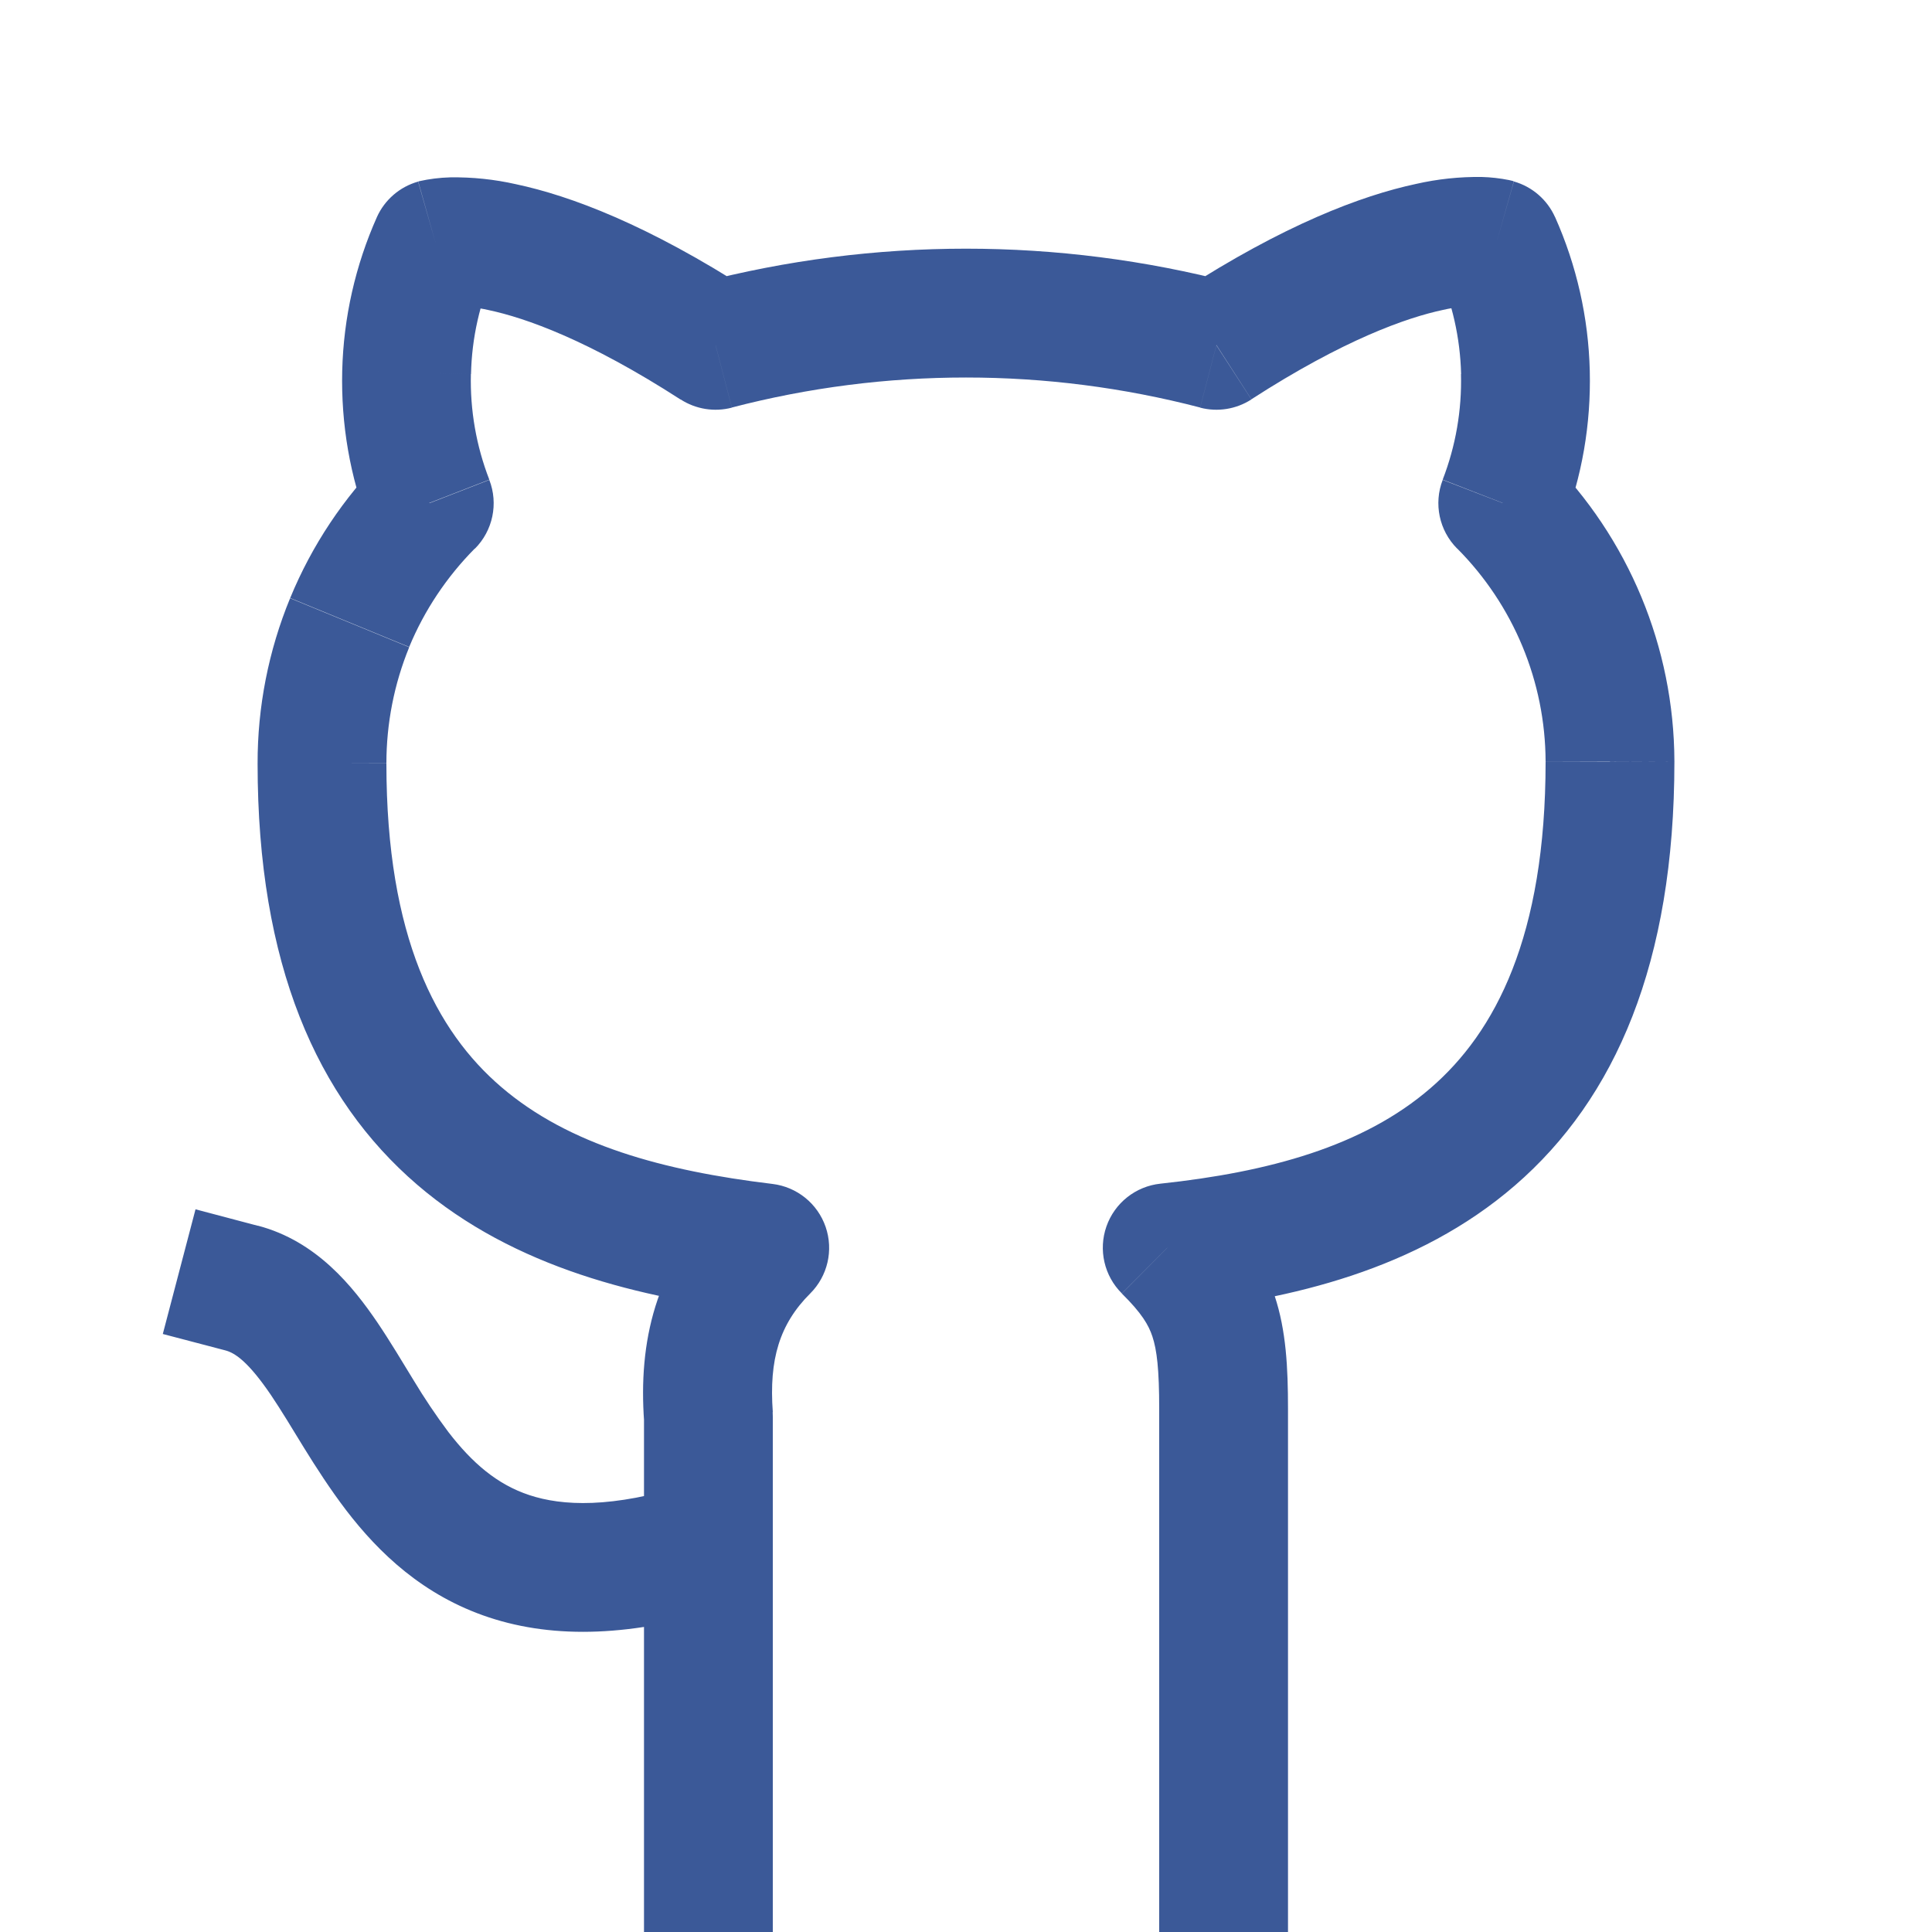
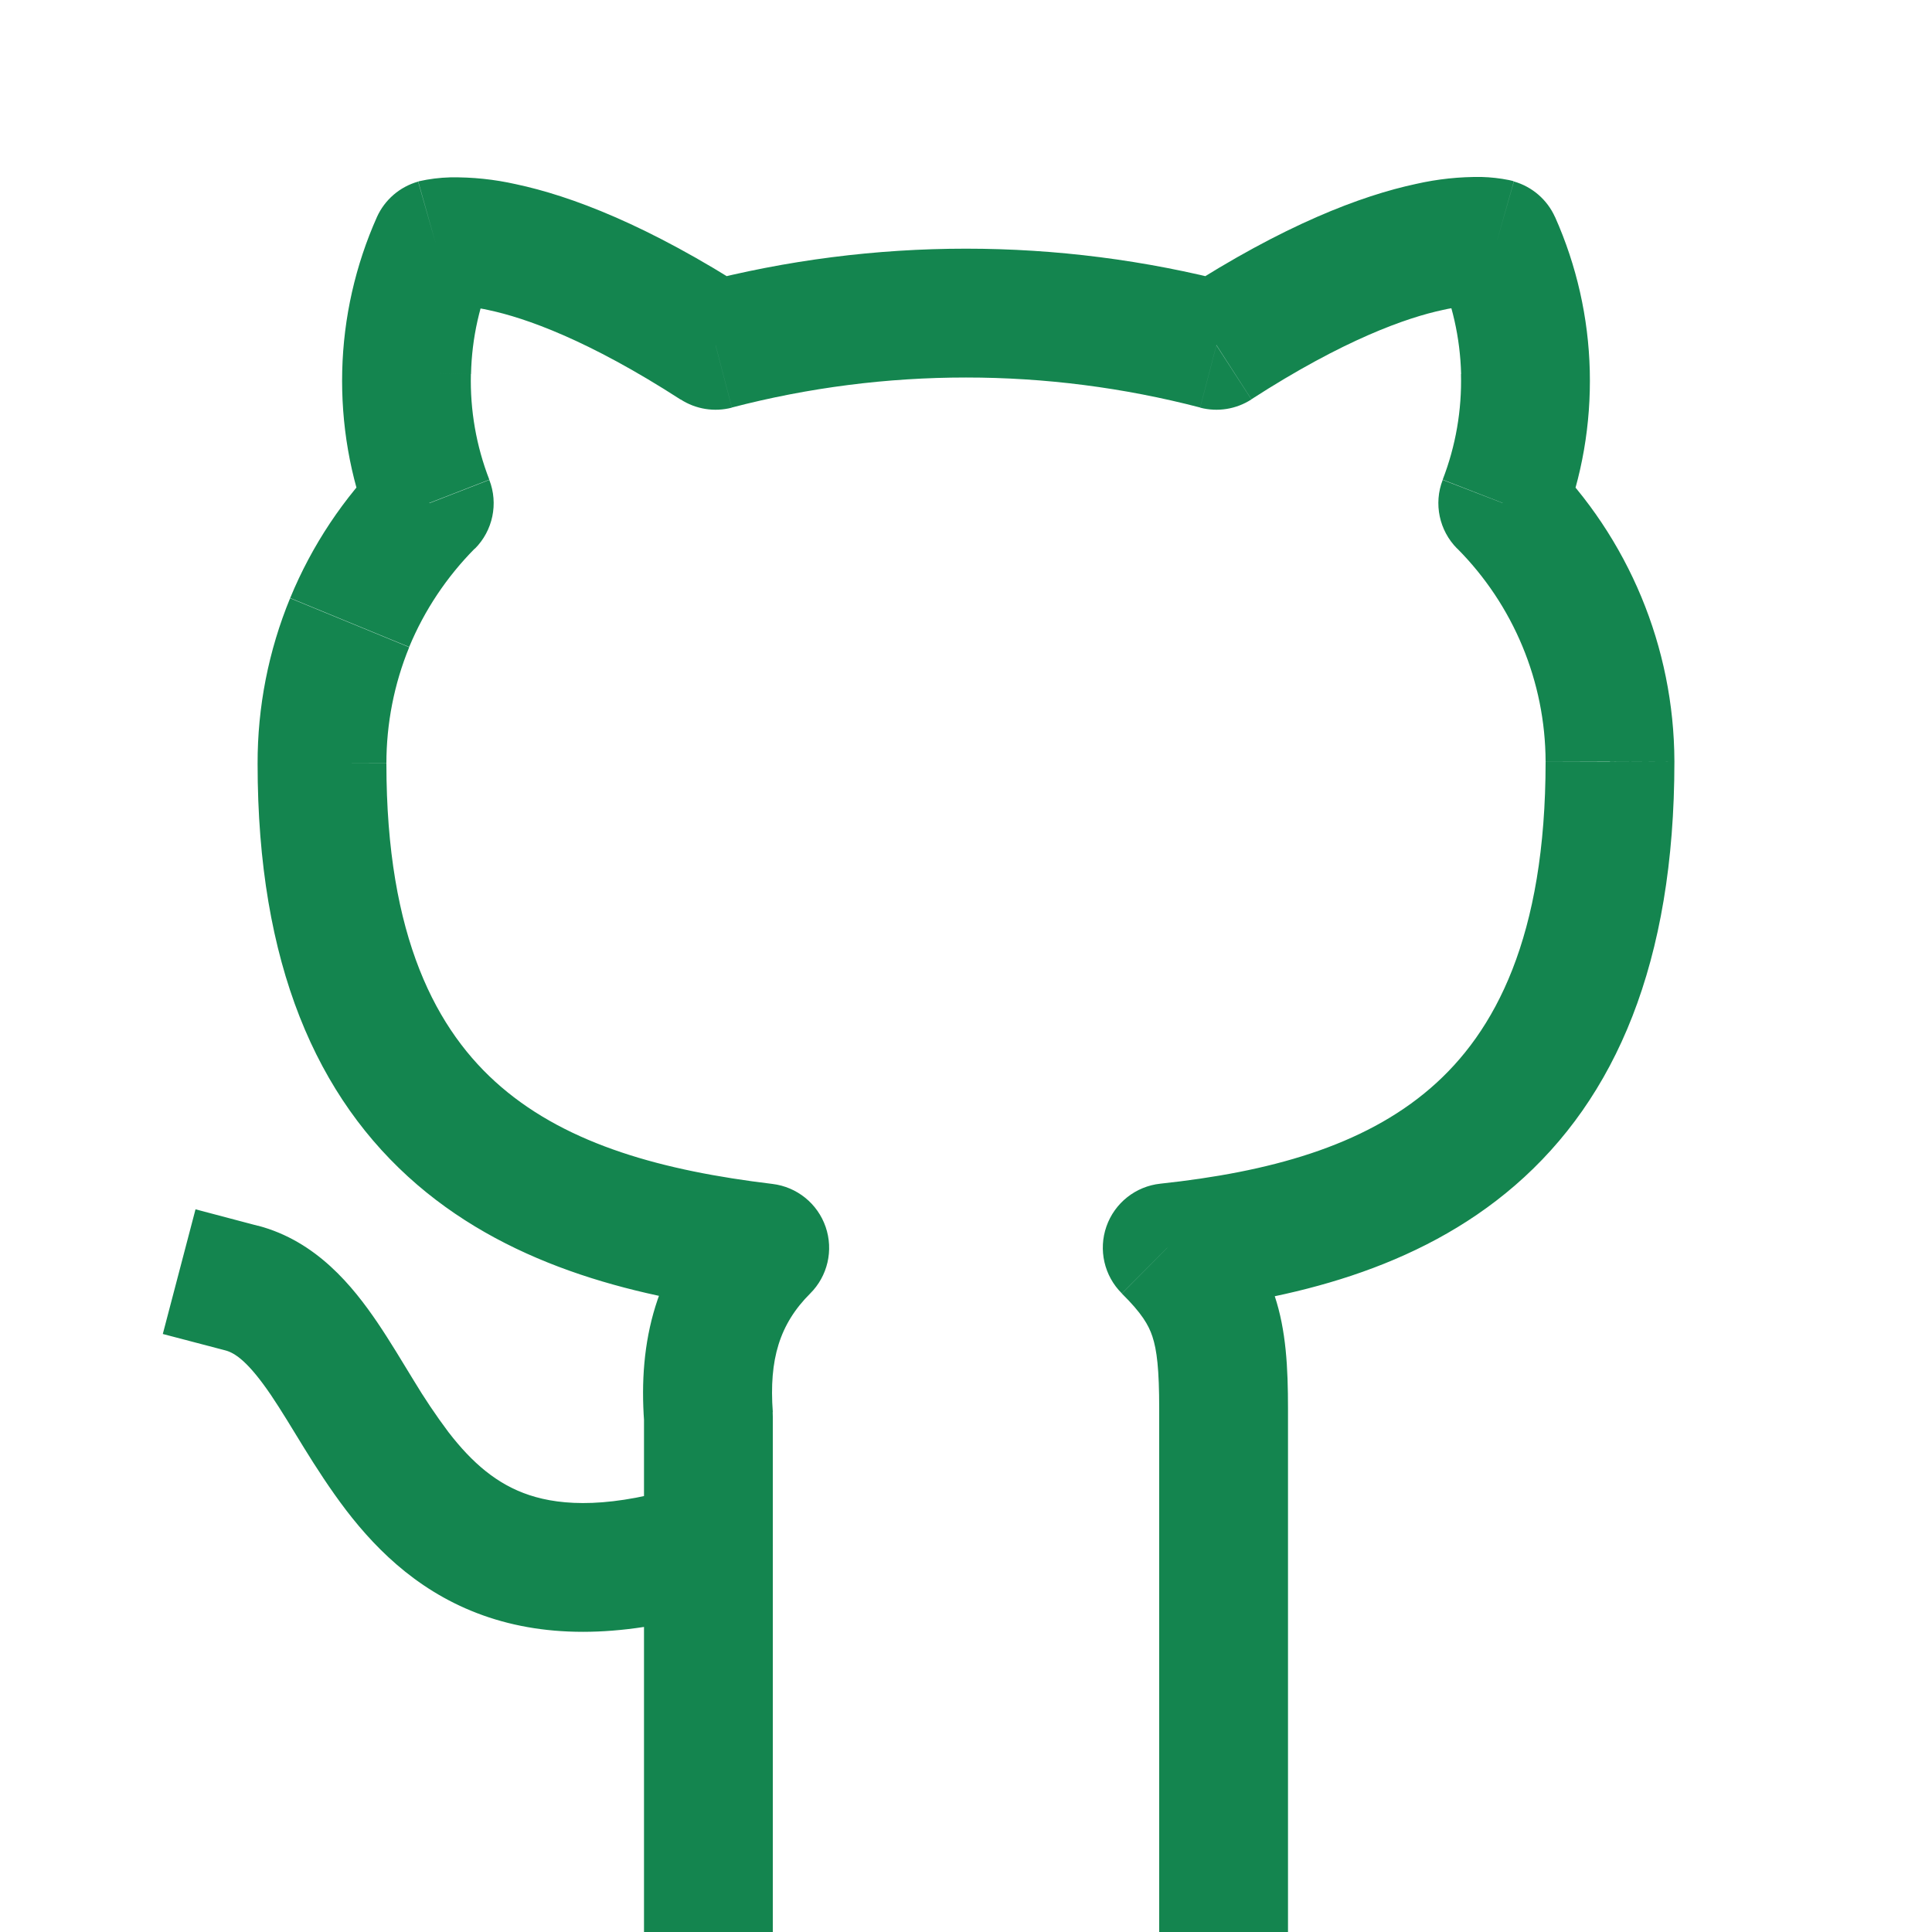
<svg xmlns="http://www.w3.org/2000/svg" viewBox="0 0 15 15" fill="none" width="23" height="23">
-   <path d="M5.65 12.477a.5.5 0 10-.3-.954l.3.954zm-3.648-2.96l-.484-.128-.254.968.484.127.254-.968zM9 14.5v.5h1v-.5H9zm.063-4.813l-.054-.497a.5.5 0 00-.299.852l.352-.354zM12.5 5.913h.5V5.91l-.5.002zm-.833-2.007l-.466-.18a.5.5 0 00.112.533l.354-.353zm-.05-2.017l.456-.204a.5.5 0 00-.319-.276l-.137.48zm-2.173.792l-.126.484a.5.5 0 00.398-.064l-.272-.42zm-3.888 0l-.272.42a.5.5 0 00.398.064l-.126-.484zM3.383 1.89l-.137-.48a.5.5 0 00-.32.276l.457.204zm-.05 2.017l.354.353a.5.5 0 00.112-.534l-.466.181zM2.5 5.93H3v-.002l-.5.002zm3.438 3.758l.352.355a.5.5 0 00-.293-.851l-.06.496zM5.5 11H6l-.001-.037L5.5 11zM5 14.5v.5h1v-.5H5zm.35-2.977c-.603.19-.986.169-1.24.085-.251-.083-.444-.25-.629-.49a4.8 4.8 0 01-.27-.402c-.085-.139-.182-.302-.28-.447-.191-.281-.473-.633-.929-.753l-.254.968c.08.02.184.095.355.346.082.122.16.252.258.412.094.152.202.32.327.484.253.33.598.663 1.11.832.51.168 1.116.15 1.852-.081l-.3-.954zm4.65-.585c0-.318-.014-.608-.104-.878-.096-.288-.262-.51-.481-.727l-.705.71c.155.153.208.245.237.333.035.105.053.254.053.562h1zm-.884-.753c.903-.097 1.888-.325 2.647-.982.78-.675 1.237-1.729 1.237-3.29h-1c0 1.359-.39 2.1-.892 2.534-.524.454-1.258.653-2.099.743l.107.995zM13 5.91a3.354 3.354 0 00-.98-2.358l-.707.706c.438.44.685 1.034.687 1.655l1-.003zm-.867-1.824c.15-.384.22-.794.21-1.207l-1 .025a2.12 2.12 0 01-.142.82l.932.362zm.21-1.207a3.119 3.119 0 00-.27-1.195l-.913.408c.115.256.177.532.184.812l1-.025zm-.726-.99c.137-.481.137-.482.136-.482h-.003l-.004-.002a.462.462 0 00-.03-.007 1.261 1.261 0 00-.212-.024 2.172 2.172 0 00-.51.054c-.425.091-1.024.317-1.82.832l.542.84c.719-.464 1.206-.634 1.488-.694a1.2 1.2 0 01.306-.03l-.008-.001a.278.278 0 01-.01-.002l-.006-.002h-.003l-.002-.001c-.001 0-.002 0 .136-.482zm-2.047.307a8.209 8.209 0 00-4.14 0l.252.968a7.209 7.209 0 013.636 0l.252-.968zm-3.743.064c-.797-.514-1.397-.74-1.822-.83a2.17 2.17 0 00-.51-.053 1.259 1.259 0 00-.241.03l-.004.002h-.003l.136.481.137.481h-.001l-.002.001-.003.001a.327.327 0 01-.016.004l-.008.001h.008a1.19 1.19 0 01.298.03c.282.06.769.23 1.488.694l.543-.84zm-2.9-.576a3.12 3.12 0 00-.27 1.195l1 .025a2.09 2.09 0 01.183-.812l-.913-.408zm-.27 1.195c-.01.413.06.823.21 1.207l.932-.362a2.12 2.12 0 01-.143-.82l-1-.025zm.322.673a3.354 3.354 0 00-.726 1.091l.924.38c.118-.285.292-.545.51-.765l-.708-.706zm-.726 1.091A3.354 3.354 0 002 5.93l1-.003c0-.31.06-.616.177-.902l-.924-.38zM2 5.93c0 1.553.458 2.597 1.239 3.268.757.65 1.74.88 2.64.987l.118-.993C5.15 9.09 4.416 8.89 3.89 8.438 3.388 8.007 3 7.276 3 5.928H2zm3.585 3.404c-.5.498-.629 1.09-.584 1.704L6 10.963c-.03-.408.052-.683.291-.921l-.705-.709zM5 11v3.5h1V11H5zm5 3.5V13H9v1.5h1zm0-1.5v-2.063H9V13h1z" fill=" #3B5998" />
+   <path d="M5.65 12.477a.5.5 0 10-.3-.954l.3.954zm-3.648-2.96l-.484-.128-.254.968.484.127.254-.968zM9 14.5v.5h1v-.5H9zm.063-4.813l-.054-.497a.5.5 0 00-.299.852l.352-.354zM12.5 5.913h.5V5.91l-.5.002zm-.833-2.007l-.466-.18a.5.5 0 00.112.533l.354-.353zm-.05-2.017l.456-.204a.5.5 0 00-.319-.276l-.137.48zm-2.173.792l-.126.484a.5.5 0 00.398-.064l-.272-.42zm-3.888 0l-.272.42a.5.5 0 00.398.064l-.126-.484zM3.383 1.89l-.137-.48a.5.5 0 00-.32.276l.457.204zm-.05 2.017l.354.353a.5.5 0 00.112-.534l-.466.181zM2.5 5.93H3v-.002l-.5.002zm3.438 3.758l.352.355a.5.5 0 00-.293-.851l-.06.496zM5.5 11H6l-.001-.037L5.5 11zM5 14.5v.5h1v-.5H5zm.35-2.977c-.603.19-.986.169-1.24.085-.251-.083-.444-.25-.629-.49a4.8 4.8 0 01-.27-.402c-.085-.139-.182-.302-.28-.447-.191-.281-.473-.633-.929-.753l-.254.968c.08.02.184.095.355.346.082.122.16.252.258.412.094.152.202.32.327.484.253.33.598.663 1.11.832.51.168 1.116.15 1.852-.081l-.3-.954zm4.65-.585c0-.318-.014-.608-.104-.878-.096-.288-.262-.51-.481-.727l-.705.71c.155.153.208.245.237.333.035.105.053.254.053.562h1zm-.884-.753c.903-.097 1.888-.325 2.647-.982.78-.675 1.237-1.729 1.237-3.29h-1c0 1.359-.39 2.1-.892 2.534-.524.454-1.258.653-2.099.743l.107.995zM13 5.91a3.354 3.354 0 00-.98-2.358l-.707.706c.438.44.685 1.034.687 1.655l1-.003zm-.867-1.824c.15-.384.22-.794.21-1.207l-1 .025a2.12 2.12 0 01-.142.82l.932.362zm.21-1.207a3.119 3.119 0 00-.27-1.195l-.913.408c.115.256.177.532.184.812l1-.025zm-.726-.99c.137-.481.137-.482.136-.482h-.003l-.004-.002a.462.462 0 00-.03-.007 1.261 1.261 0 00-.212-.024 2.172 2.172 0 00-.51.054c-.425.091-1.024.317-1.82.832l.542.84c.719-.464 1.206-.634 1.488-.694a1.2 1.2 0 01.306-.03l-.008-.001a.278.278 0 01-.01-.002l-.006-.002h-.003l-.002-.001c-.001 0-.002 0 .136-.482zm-2.047.307a8.209 8.209 0 00-4.14 0l.252.968a7.209 7.209 0 013.636 0l.252-.968zm-3.743.064c-.797-.514-1.397-.74-1.822-.83a2.17 2.17 0 00-.51-.053 1.259 1.259 0 00-.241.03l-.004.002h-.003l.136.481.137.481h-.001l-.002.001-.003.001a.327.327 0 01-.016.004l-.008.001h.008a1.19 1.19 0 01.298.03c.282.06.769.23 1.488.694l.543-.84zm-2.9-.576a3.12 3.12 0 00-.27 1.195l1 .025a2.09 2.09 0 01.183-.812l-.913-.408zm-.27 1.195c-.01.413.06.823.21 1.207l.932-.362a2.12 2.12 0 01-.143-.82l-1-.025zm.322.673a3.354 3.354 0 00-.726 1.091l.924.38c.118-.285.292-.545.51-.765l-.708-.706zm-.726 1.091A3.354 3.354 0 002 5.93l1-.003c0-.31.06-.616.177-.902l-.924-.38zM2 5.93c0 1.553.458 2.597 1.239 3.268.757.65 1.74.88 2.64.987l.118-.993C5.15 9.09 4.416 8.89 3.89 8.438 3.388 8.007 3 7.276 3 5.928H2zm3.585 3.404c-.5.498-.629 1.09-.584 1.704L6 10.963c-.03-.408.052-.683.291-.921l-.705-.709zM5 11v3.5h1V11H5zm5 3.5V13H9v1.5h1zm0-1.5v-2.063H9V13h1z" fill="#14854F" />
</svg>
